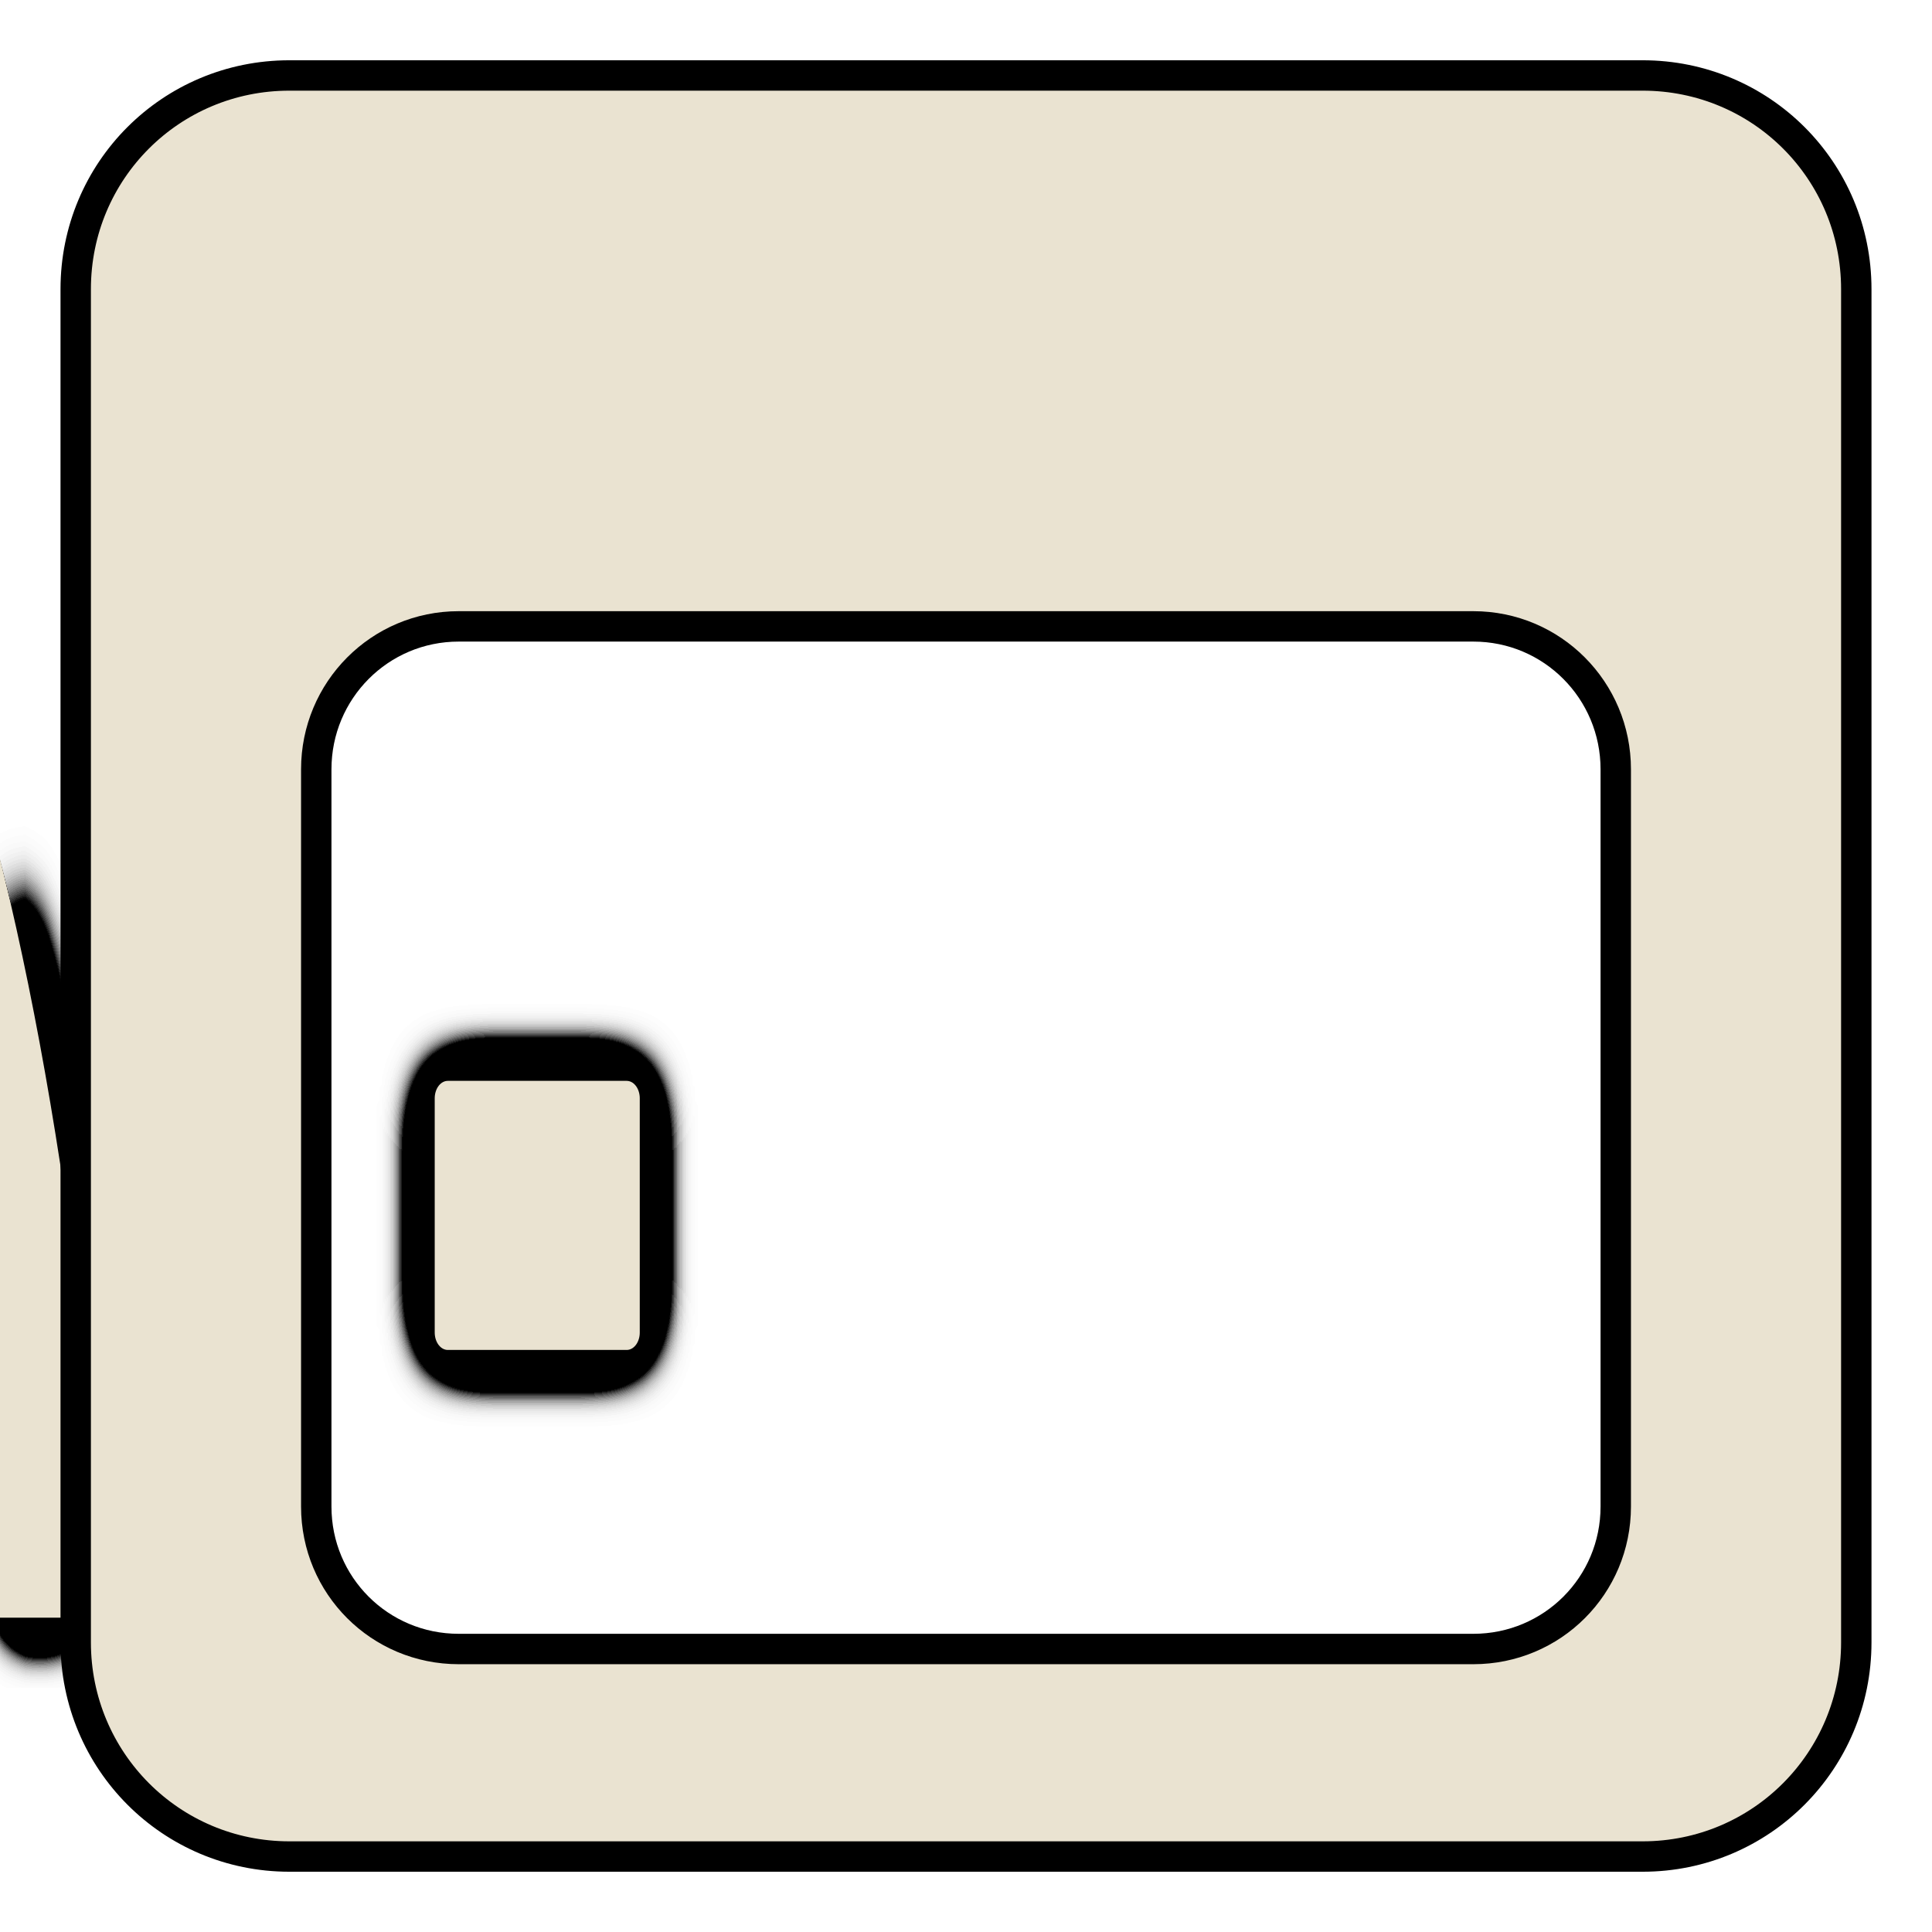
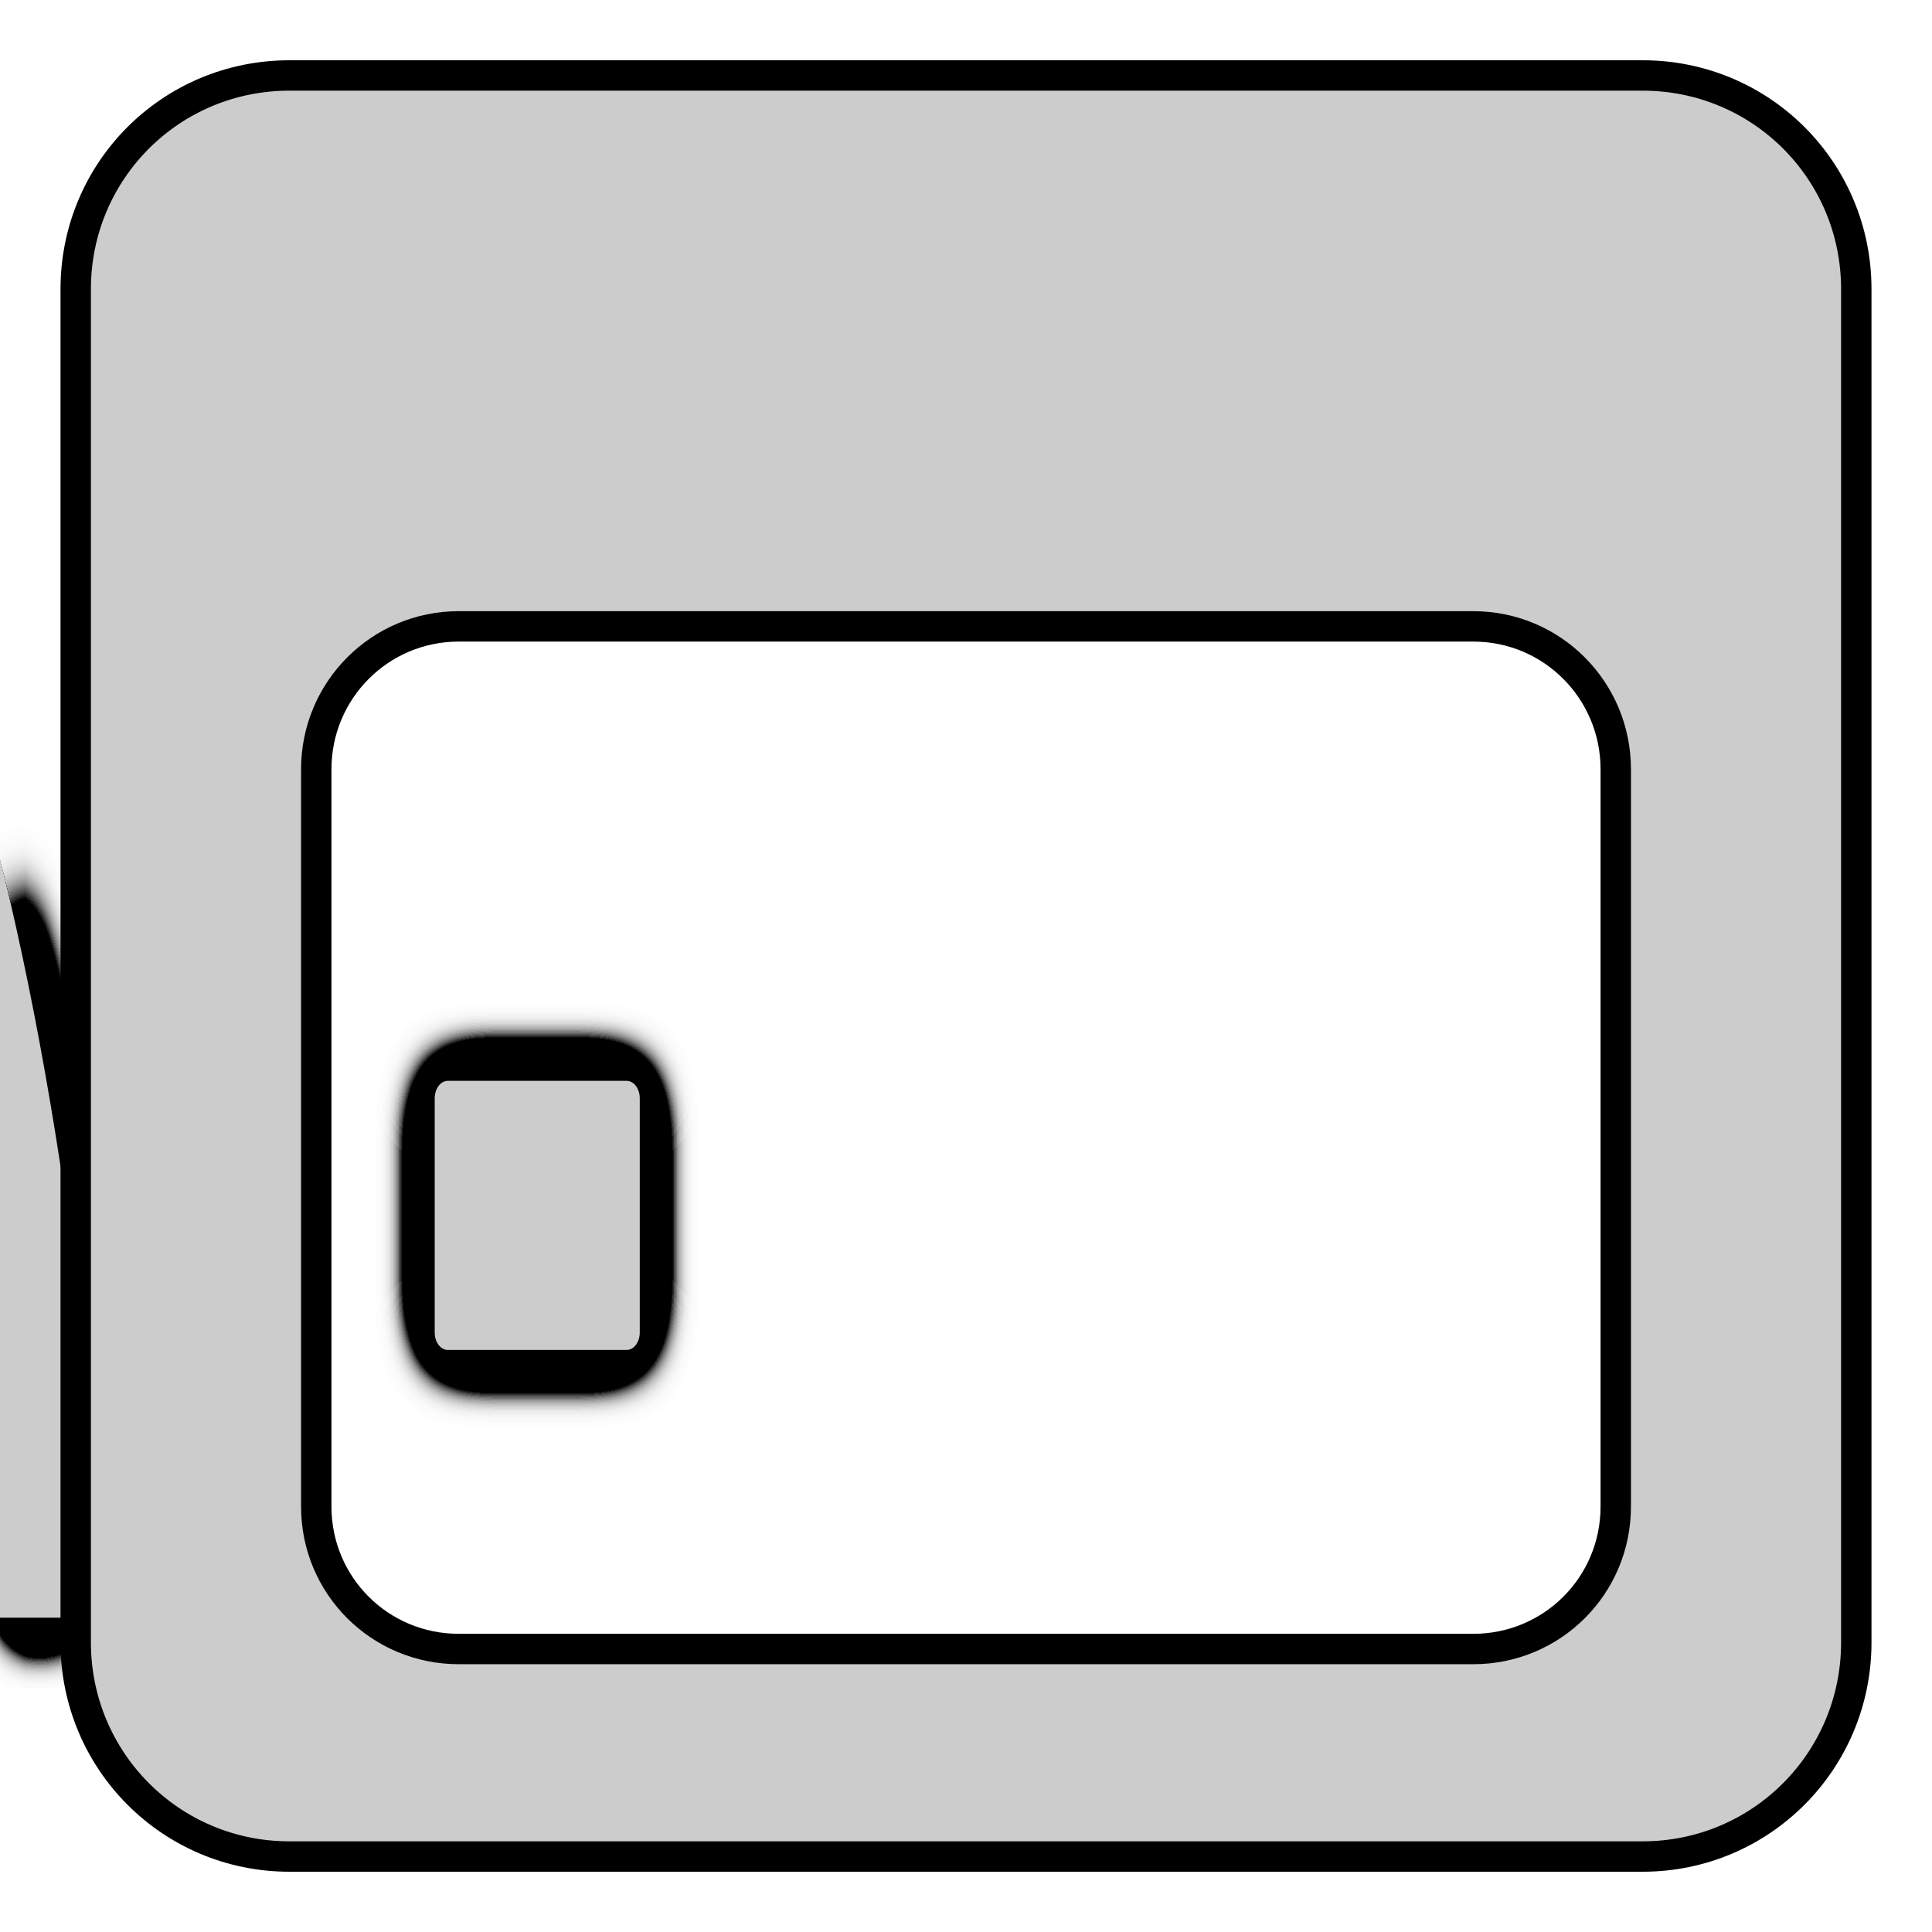
<svg xmlns="http://www.w3.org/2000/svg" width="128" height="128" id="svg2" version="1.1">
  <defs id="defs4">
    <filter id="filter2985" color-interpolation-filters="sRGB">
      <feGaussianBlur id="feGaussianBlur2987" stdDeviation="2" in="SourceAlpha" result="result0" />
      <feComposite id="feComposite2989" in2="result0" result="result3" operator="arithmetic" in="SourceGraphic" k2="1" k3="10" />
      <feComposite id="feComposite2991" in2="result3" k2="1" operator="in" in="result3" result="result4" />
    </filter>
  </defs>
  <g id="layer1" transform="translate(0,-924.3622)">
-     <text id="text3900" y="893.146" x="74.004" style="font-size:84.608px;font-style:normal;font-weight:normal;text-align:center;line-height:125%;letter-spacing:0px;word-spacing:0px;text-anchor:middle;fill:#eae3d1;fill-opacity:1;stroke:#eae3d1;font-family:Sans;stroke-opacity:1;stroke-width:2;stroke-miterlimit:4;stroke-dasharray:none;filter:url(#filter2985)" xml:space="preserve" transform="scale(0.8668115,1.153653)">
-       <tspan style="font-size:78.719px;font-style:normal;font-variant:normal;font-weight:bold;font-stretch:normal;text-align:center;letter-spacing:-1.968px;text-anchor:middle;fill:#eae3d1;fill-opacity:1;stroke:#eae3d1;stroke-width:2;stroke-linejoin:round;stroke-miterlimit:4;stroke-opacity:1;stroke-dasharray:none;font-family:DejaVu Sans;-inkscape-font-specification:DejaVu Sans Bold" y="893.146" x="73.02" id="tspan3902">۱۰</tspan>
+     <text id="text3900" y="893.146" x="74.004" style="font-size:84.608px;font-style:normal;font-weight:normal;text-align:center;line-height:125%;letter-spacing:0px;word-spacing:0px;text-anchor:middle;fill:#cccccc;fill-opacity:1;stroke:#cccccc;font-family:Sans;stroke-opacity:1;stroke-width:2;stroke-miterlimit:4;stroke-dasharray:none;filter:url(#filter2985)" xml:space="preserve" transform="scale(0.8668115,1.153653)">
+       <tspan style="font-size:78.719px;font-style:normal;font-variant:normal;font-weight:bold;font-stretch:normal;text-align:center;letter-spacing:-1.968px;text-anchor:middle;fill:#cccccc;fill-opacity:1;stroke:#cccccc;stroke-width:2;stroke-linejoin:round;stroke-miterlimit:4;stroke-opacity:1;stroke-dasharray:none;font-family:DejaVu Sans;-inkscape-font-specification:DejaVu Sans Bold" y="893.146" x="73.02" id="tspan3902">۱۰</tspan>
    </text>
-     <path style="fill:#eae3d1;fill-opacity:1;stroke:#000000;stroke-width:2.014;stroke-linecap:butt;stroke-linejoin:round;stroke-miterlimit:4;stroke-opacity:1;stroke-dasharray:none" d="m 19.172,929.362 c -7.846,0 -14.156,6.308 -14.156,14.156 l 0,89.656 c 0,7.848 6.31,14.188 14.156,14.188 l 89.656,0 c 7.846,0 14.156,-6.34 14.156,-14.188 l 0,-89.656 c 0,-7.848 -6.31,-14.156 -14.156,-14.156 l -89.656,0 z m 11.219,36.5 67.219,0 c 5.231,0 9.438,4.237 9.438,9.469 l 0,48.844 c 0,5.232 -4.207,9.438 -9.438,9.438 l -67.219,0 c -5.231,0 -9.438,-4.206 -9.438,-9.438 l 0,-48.844 c 0,-5.232 4.207,-9.469 9.438,-9.469 z" id="rect3896" />
+     <path style="fill:#cccccc;fill-opacity:1;stroke:#000000;stroke-width:2.014;stroke-linecap:butt;stroke-linejoin:round;stroke-miterlimit:4;stroke-opacity:1;stroke-dasharray:none" d="m 19.172,929.362 c -7.846,0 -14.156,6.308 -14.156,14.156 l 0,89.656 c 0,7.848 6.31,14.188 14.156,14.188 l 89.656,0 c 7.846,0 14.156,-6.34 14.156,-14.188 l 0,-89.656 c 0,-7.848 -6.31,-14.156 -14.156,-14.156 l -89.656,0 z m 11.219,36.5 67.219,0 c 5.231,0 9.438,4.237 9.438,9.469 l 0,48.844 c 0,5.232 -4.207,9.438 -9.438,9.438 l -67.219,0 c -5.231,0 -9.438,-4.206 -9.438,-9.438 l 0,-48.844 c 0,-5.232 4.207,-9.469 9.438,-9.469 z" id="rect3896" />
  </g>
</svg>
